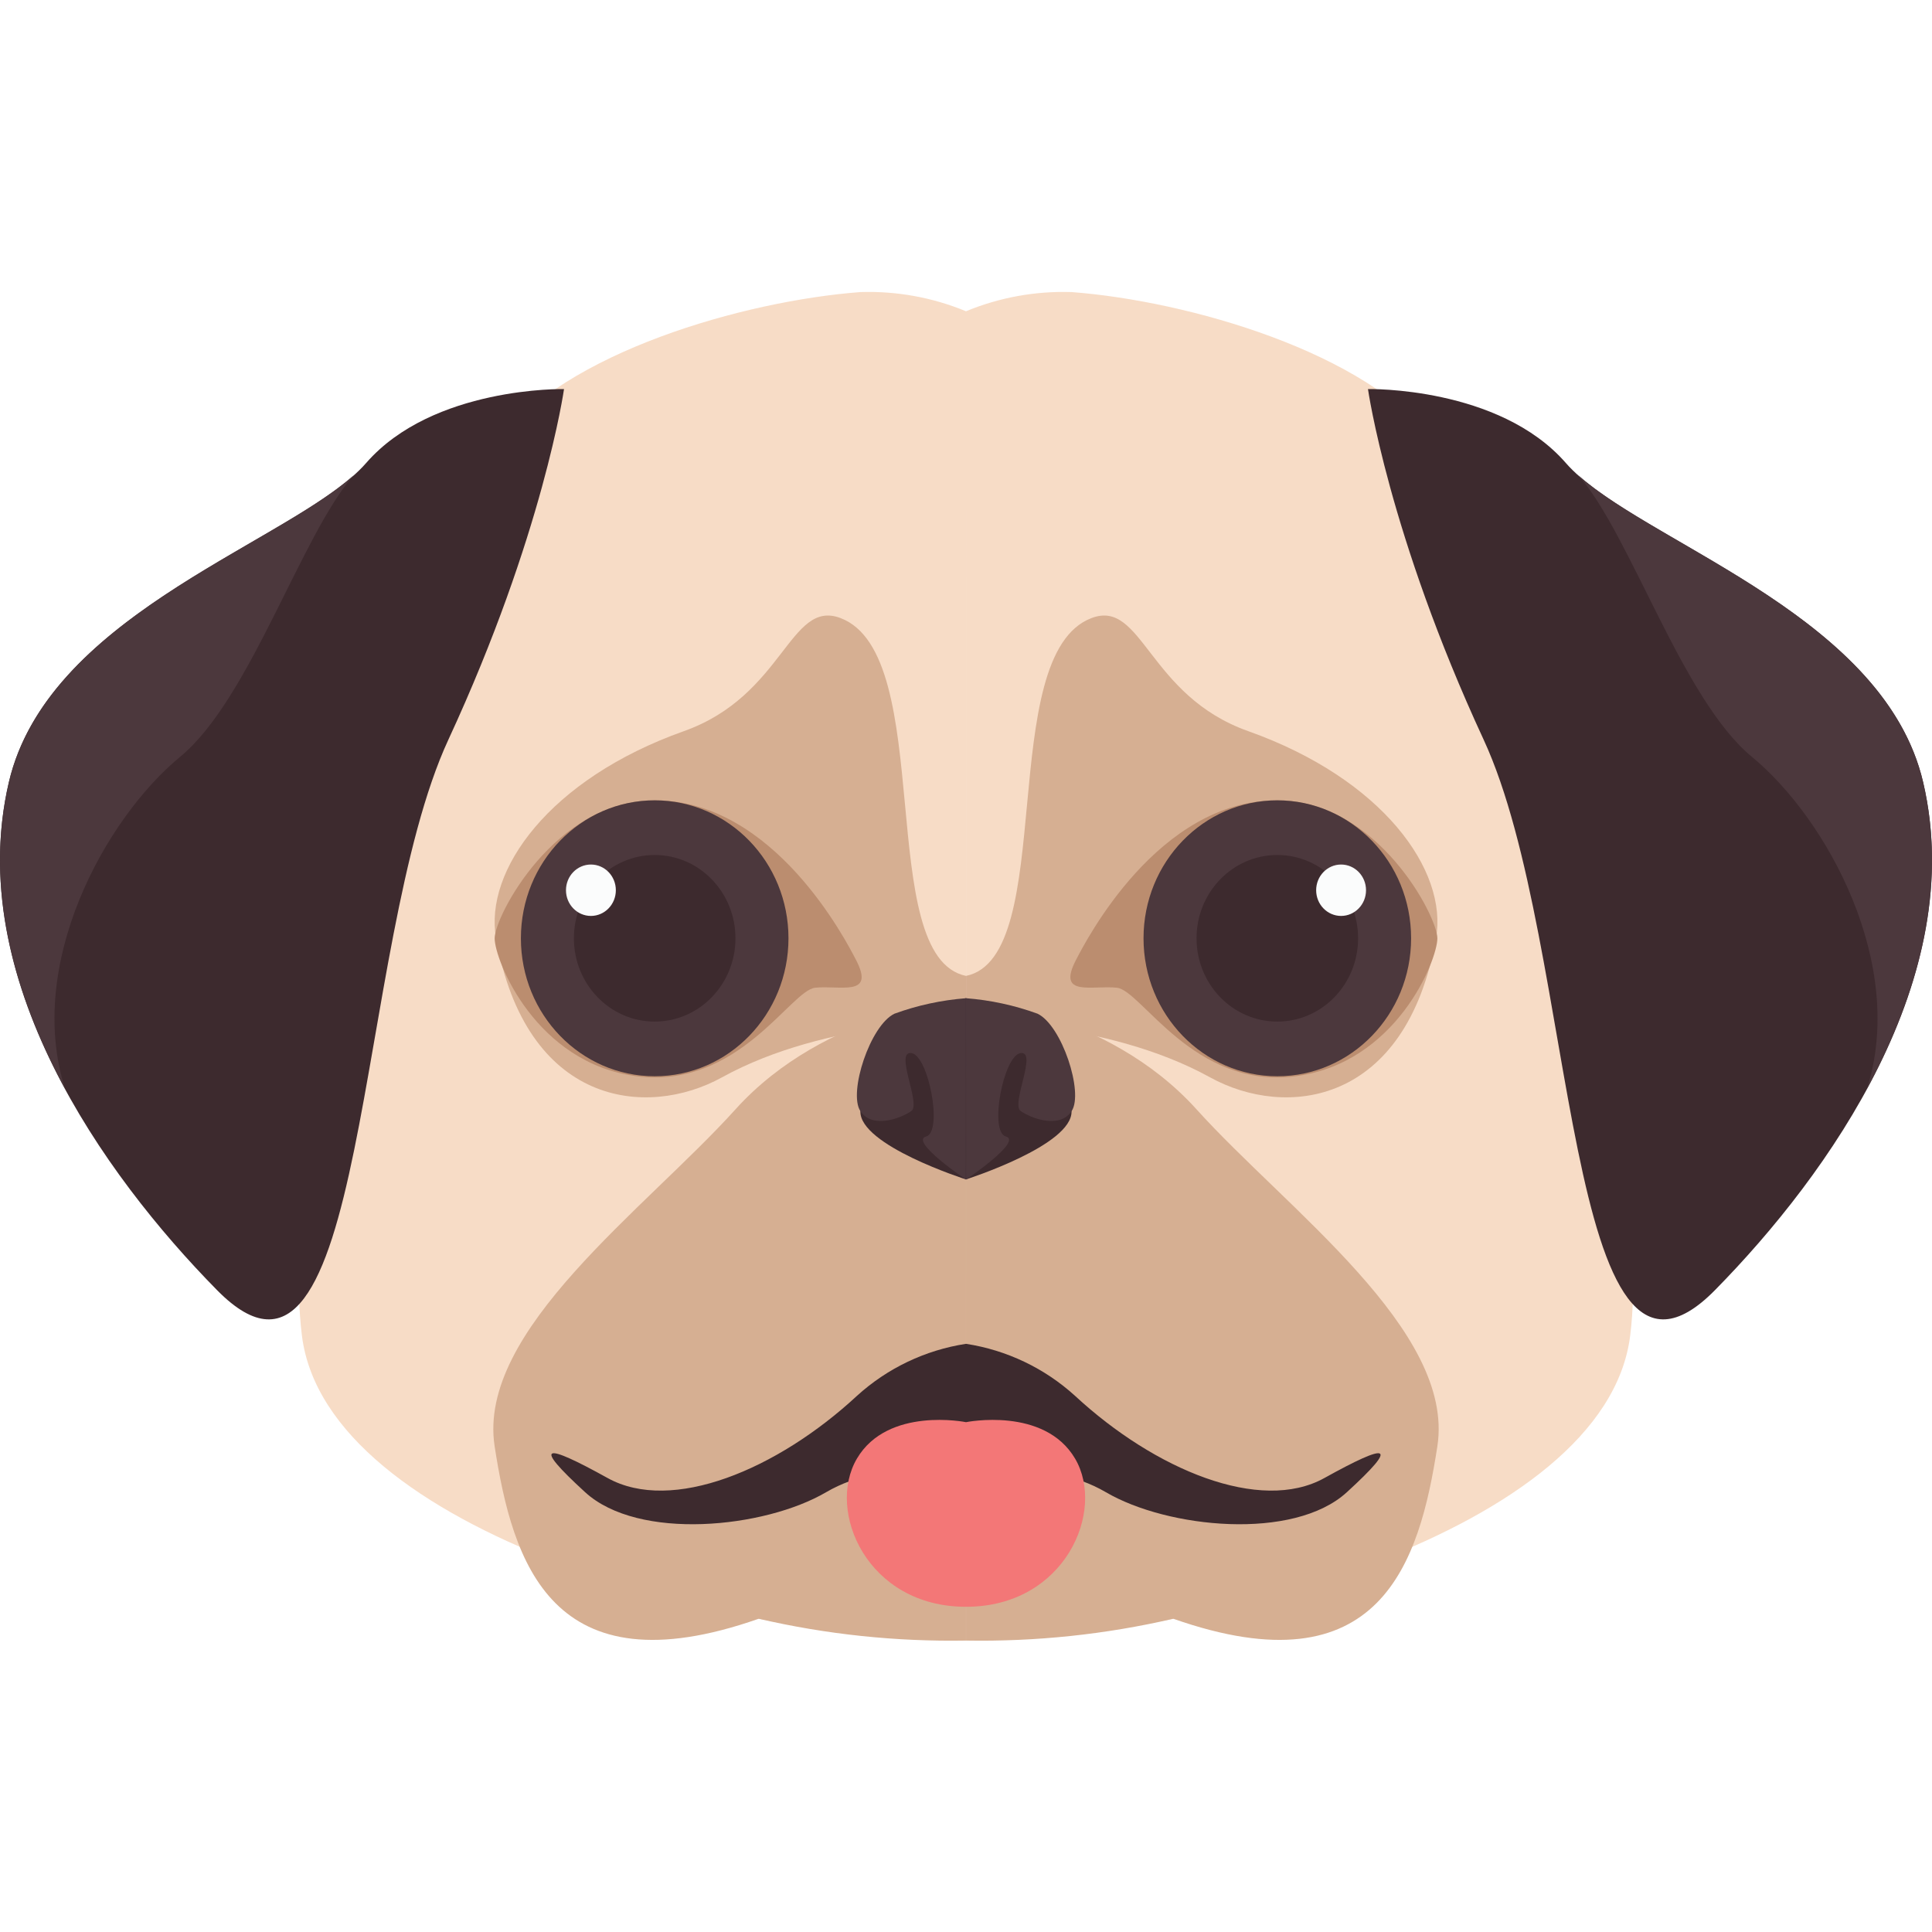
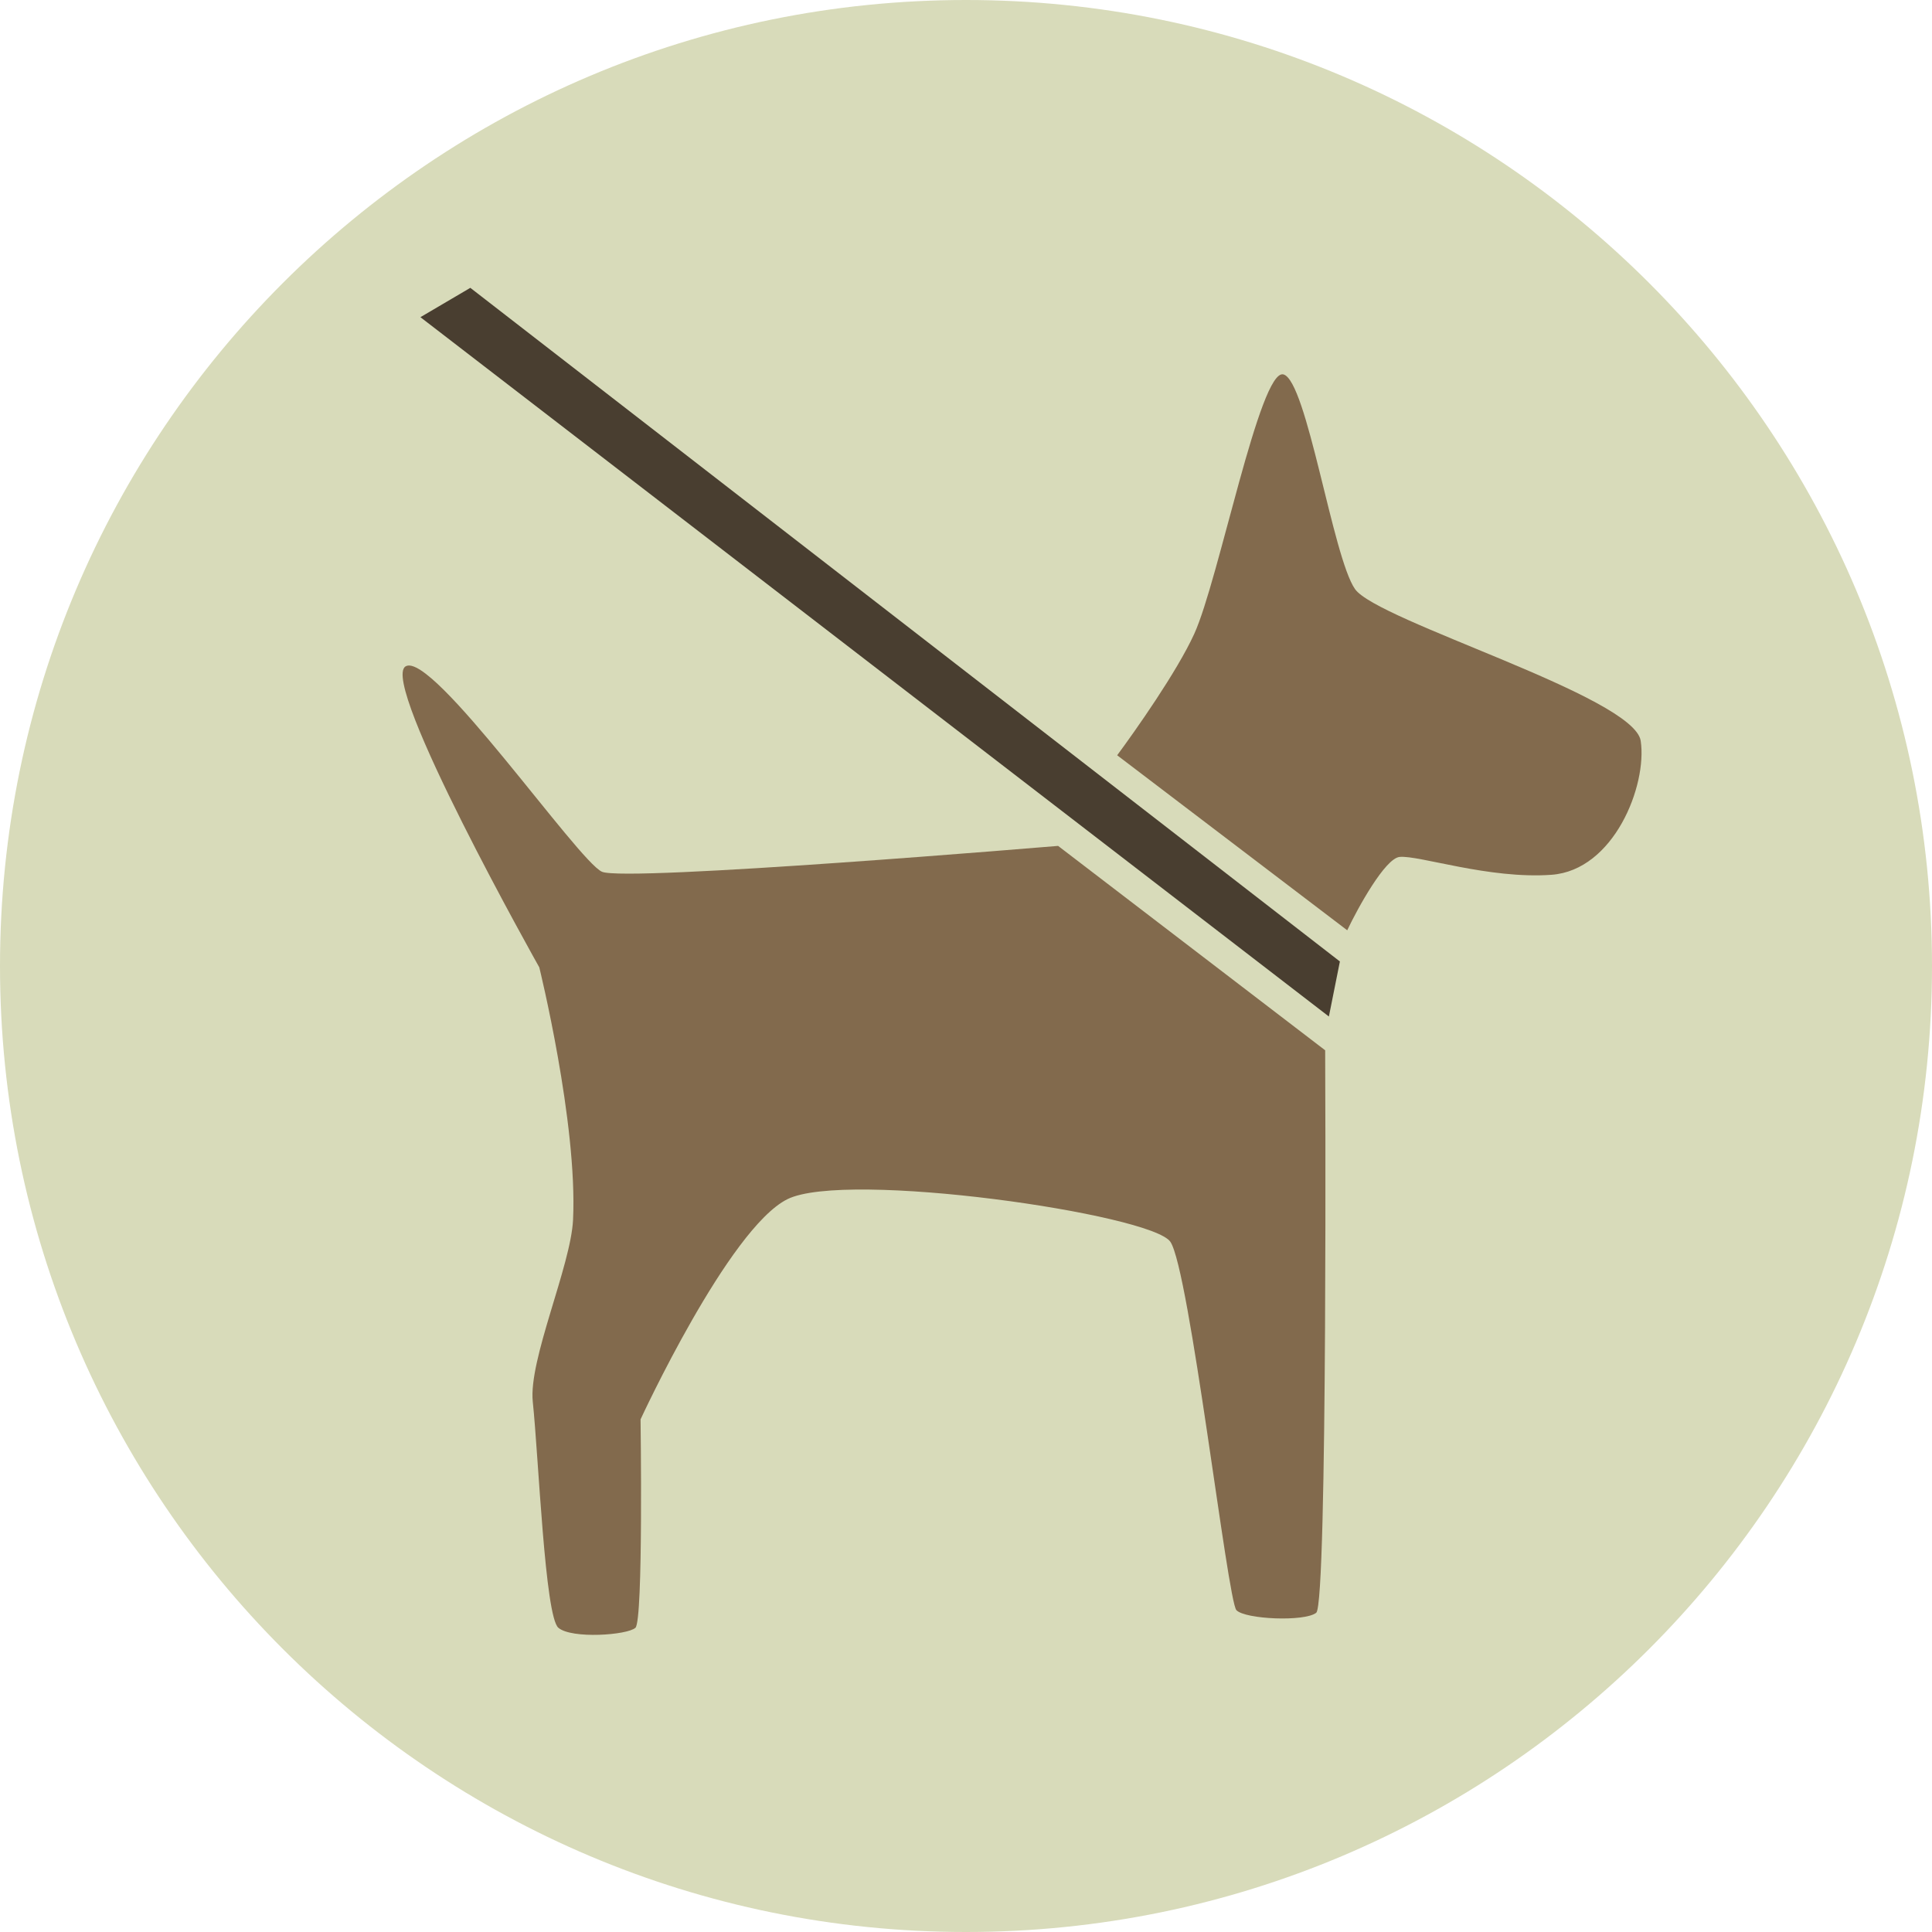
- <svg xmlns="http://www.w3.org/2000/svg" width="800px" height="800px" viewBox="0 -14.49 96 96">
-   <g transform="translate(-288.456 -192.331)">
-     <path d="M336.456,193.307a12.651,12.651,0,0,0-5.248-.953c-5.773.437-14.711,2.99-18.05,7.485-4.852,6.533-10.925,34.569-9.7,44.368s21.567,15.152,33,15.152Z" fill="#f7dcc6" />
-     <path d="M336.456,227.442s-6.963.544-11.455,5.522-12.853,10.983-11.967,16.74,2.82,12.191,13.121,8.572a42.352,42.352,0,0,0,10.3,1.083Z" fill="#d6af92" />
-     <path d="M330.215,208.55c4.822,1.814,1.644,16.83,6.241,17.783V228.6s-6.887-.116-12.123,2.773c-3.766,2.078-9.745,1.4-11.228-6.913-.6-3.356,2.639-7.909,9.333-10.289C327.413,212.406,327.688,207.6,330.215,208.55Z" fill="#d6af92" />
-     <path d="M331.208,233.046c-.072,1.706,5.248,3.4,5.248,3.4v-9.008S331.381,228.962,331.208,233.046Z" fill="#3d2a2e" />
-     <path d="M336.456,227.442a13.362,13.362,0,0,0-3.552.768c-1.211.576-2.3,3.915-1.7,4.836s2.048.346,2.538,0-.853-2.994,0-2.878,1.58,3.914.732,4.145,1.978,2.137,1.978,2.137Z" fill="#4c383d" />
-     <path d="M331,225.556c-.5-.967-4.083-7.948-10.012-7.948-4.962,0-7.953,5.764-7.953,6.856s2.042,6.224,7.077,6.857,7.622-4.267,8.847-4.4S331.952,227.4,331,225.556Z" fill="#bb8d6f" />
-     <ellipse cx="6.648" cy="6.855" rx="6.648" ry="6.855" transform="translate(314.339 217.609)" fill="#4c383d" />
-     <ellipse cx="4.014" cy="4.139" rx="4.014" ry="4.139" transform="translate(316.973 220.325)" fill="#3d2a2e" />
-     <ellipse cx="1.239" cy="1.277" rx="1.239" ry="1.277" transform="translate(316.579 220.799)" fill="#fbfcfc" />
-     <path d="M316.482,197.173s-6.513-.136-9.833,3.675-15.756,7.3-17.754,15.867c-2.262,9.7,4.671,19.47,10.348,25.234,7.566,7.683,6.768-17.148,11.493-27.355S316.482,197.173,316.482,197.173Z" fill="#3d2a2e" />
-     <path d="M336.456,244.615a10.4,10.4,0,0,0-5.42,2.586c-3.963,3.67-9.194,5.852-12.387,4.083s-3.766-1.72-1.117.705,8.907,1.794,11.972,0,6.952-.841,6.952-.841Z" fill="#3d2a2e" />
-     <path d="M336.456,248.508s-3.888-.79-5.42,1.81.5,7.363,5.42,7.363Z" fill="#f37777" />
-     <path d="M288.895,216.715c-1.229,5.273.266,10.559,2.79,15.216-1.964-6.179,1.981-13.4,5.724-16.486,3.47-2.858,6.019-11.031,8.619-13.987C302.014,205.047,290.786,208.6,288.895,216.715Z" fill="#4c383d" />
-     <path d="M336.456,193.307a12.651,12.651,0,0,1,5.248-.953c5.773.437,14.711,2.99,18.05,7.485,4.853,6.533,10.926,34.569,9.705,44.368s-21.567,15.152-33,15.152Z" fill="#f7dcc6" />
-     <path d="M336.456,227.442s6.963.544,11.455,5.522,12.853,10.983,11.967,16.74-2.82,12.191-13.121,8.572a42.352,42.352,0,0,1-10.3,1.083Z" fill="#d6af92" />
-     <path d="M342.7,208.55c-4.822,1.814-1.644,16.83-6.241,17.783V228.6s6.887-.116,12.123,2.773c3.767,2.078,9.745,1.4,11.229-6.913.6-3.356-2.64-7.909-9.333-10.289C345.5,212.406,345.224,207.6,342.7,208.55Z" fill="#d6af92" />
-     <path d="M341.7,233.046c.072,1.706-5.248,3.4-5.248,3.4v-9.008S341.531,228.962,341.7,233.046Z" fill="#3d2a2e" />
-     <path d="M336.456,227.442a13.362,13.362,0,0,1,3.552.768c1.211.576,2.3,3.915,1.7,4.836s-2.048.346-2.538,0,.853-2.994,0-2.878-1.58,3.914-.732,4.145-1.978,2.137-1.978,2.137Z" fill="#4c383d" />
-     <path d="M341.913,225.556c.5-.967,4.083-7.948,10.012-7.948,4.963,0,7.953,5.764,7.953,6.856s-2.041,6.224-7.077,6.857-7.622-4.267-8.846-4.4S340.961,227.4,341.913,225.556Z" fill="#bb8d6f" />
-     <ellipse cx="6.648" cy="6.855" rx="6.648" ry="6.855" transform="translate(345.277 217.609)" fill="#4c383d" />
-     <ellipse cx="4.014" cy="4.139" rx="4.014" ry="4.139" transform="translate(347.911 220.325)" fill="#3d2a2e" />
-     <ellipse cx="1.239" cy="1.277" rx="1.239" ry="1.277" transform="translate(353.855 220.799)" fill="#fbfcfc" />
-     <path d="M356.43,197.173s6.513-.136,9.833,3.675,15.756,7.3,17.754,15.867c2.262,9.7-4.671,19.47-10.347,25.234-7.566,7.683-6.768-17.148-11.493-27.355S356.43,197.173,356.43,197.173Z" fill="#3d2a2e" />
-     <path d="M336.456,244.615a10.4,10.4,0,0,1,5.42,2.586c3.963,3.67,9.2,5.852,12.387,4.083s3.767-1.72,1.117.705-8.907,1.794-11.971,0-6.953-.841-6.953-.841Z" fill="#3d2a2e" />
-     <path d="M336.456,248.508s3.888-.79,5.42,1.81-.5,7.363-5.42,7.363Z" fill="#f37777" />
-     <path d="M384.017,216.715c1.229,5.273-.266,10.559-2.789,15.216,1.963-6.179-1.981-13.4-5.724-16.486-3.47-2.858-6.02-11.031-8.62-13.987C370.9,205.047,382.126,208.6,384.017,216.715Z" fill="#4c383d" />
+ <svg xmlns="http://www.w3.org/2000/svg" height="800px" width="800px" version="1.1" id="Layer_1" viewBox="0 0 496.158 496.158" xml:space="preserve">
+   <path style="fill:#D8DBBA;" d="M248.075,0C111.07,0,0,111.062,0,248.083c0,137.005,111.07,248.075,248.075,248.075  c137.013,0,248.083-111.07,248.083-248.075C496.158,111.062,385.088,0,248.075,0z" />
+   <g>
+     <path style="fill:#826A4D;" d="M421.351,190.26c-1.71-11.422-67.642-30.786-73.37-38.979c-5.729-8.19-12.363-53.619-18.394-55.13   c-6.03-1.507-16.583,52.766-22.877,66.598c-4.437,9.747-15.217,25.006-19.809,31.214l59.081,44.943   c2.701-5.696,9.726-18.491,13.461-18.839c4.984-0.467,22.911,5.742,38.979,4.59C414.487,223.502,423.059,201.69,421.351,190.26z" />
+     <path style="fill:#826A4D;" d="M340.317,269.726l-68.585-52.49c0,0-110.995,9.326-117.135,6.641   c-6.136-2.693-43.614-56.862-50.442-52.742c-6.828,4.124,34.341,77.293,34.341,77.293s9.854,39.951,8.67,64.823   c-0.566,11.874-11.474,35.996-10.343,46.737c1.501,14.237,3.112,55.122,6.574,58.044c3.463,2.922,17.737,1.882,19.788,0   c2.054-1.882,1.317-53.523,1.317-53.523s22.615-48.998,37.692-56.537c15.077-7.536,93.474,3.771,98.37,10.936   c4.898,7.161,14.7,92.246,16.961,94.603s17.527,3.014,20.496,0.666C340.995,411.827,340.317,269.726,340.317,269.726z" />
  </g>
+   <polygon style="fill:#493E30;" points="120.784,73.919 107.968,81.455 341.272,261.05 344.099,246.916 " />
</svg>
